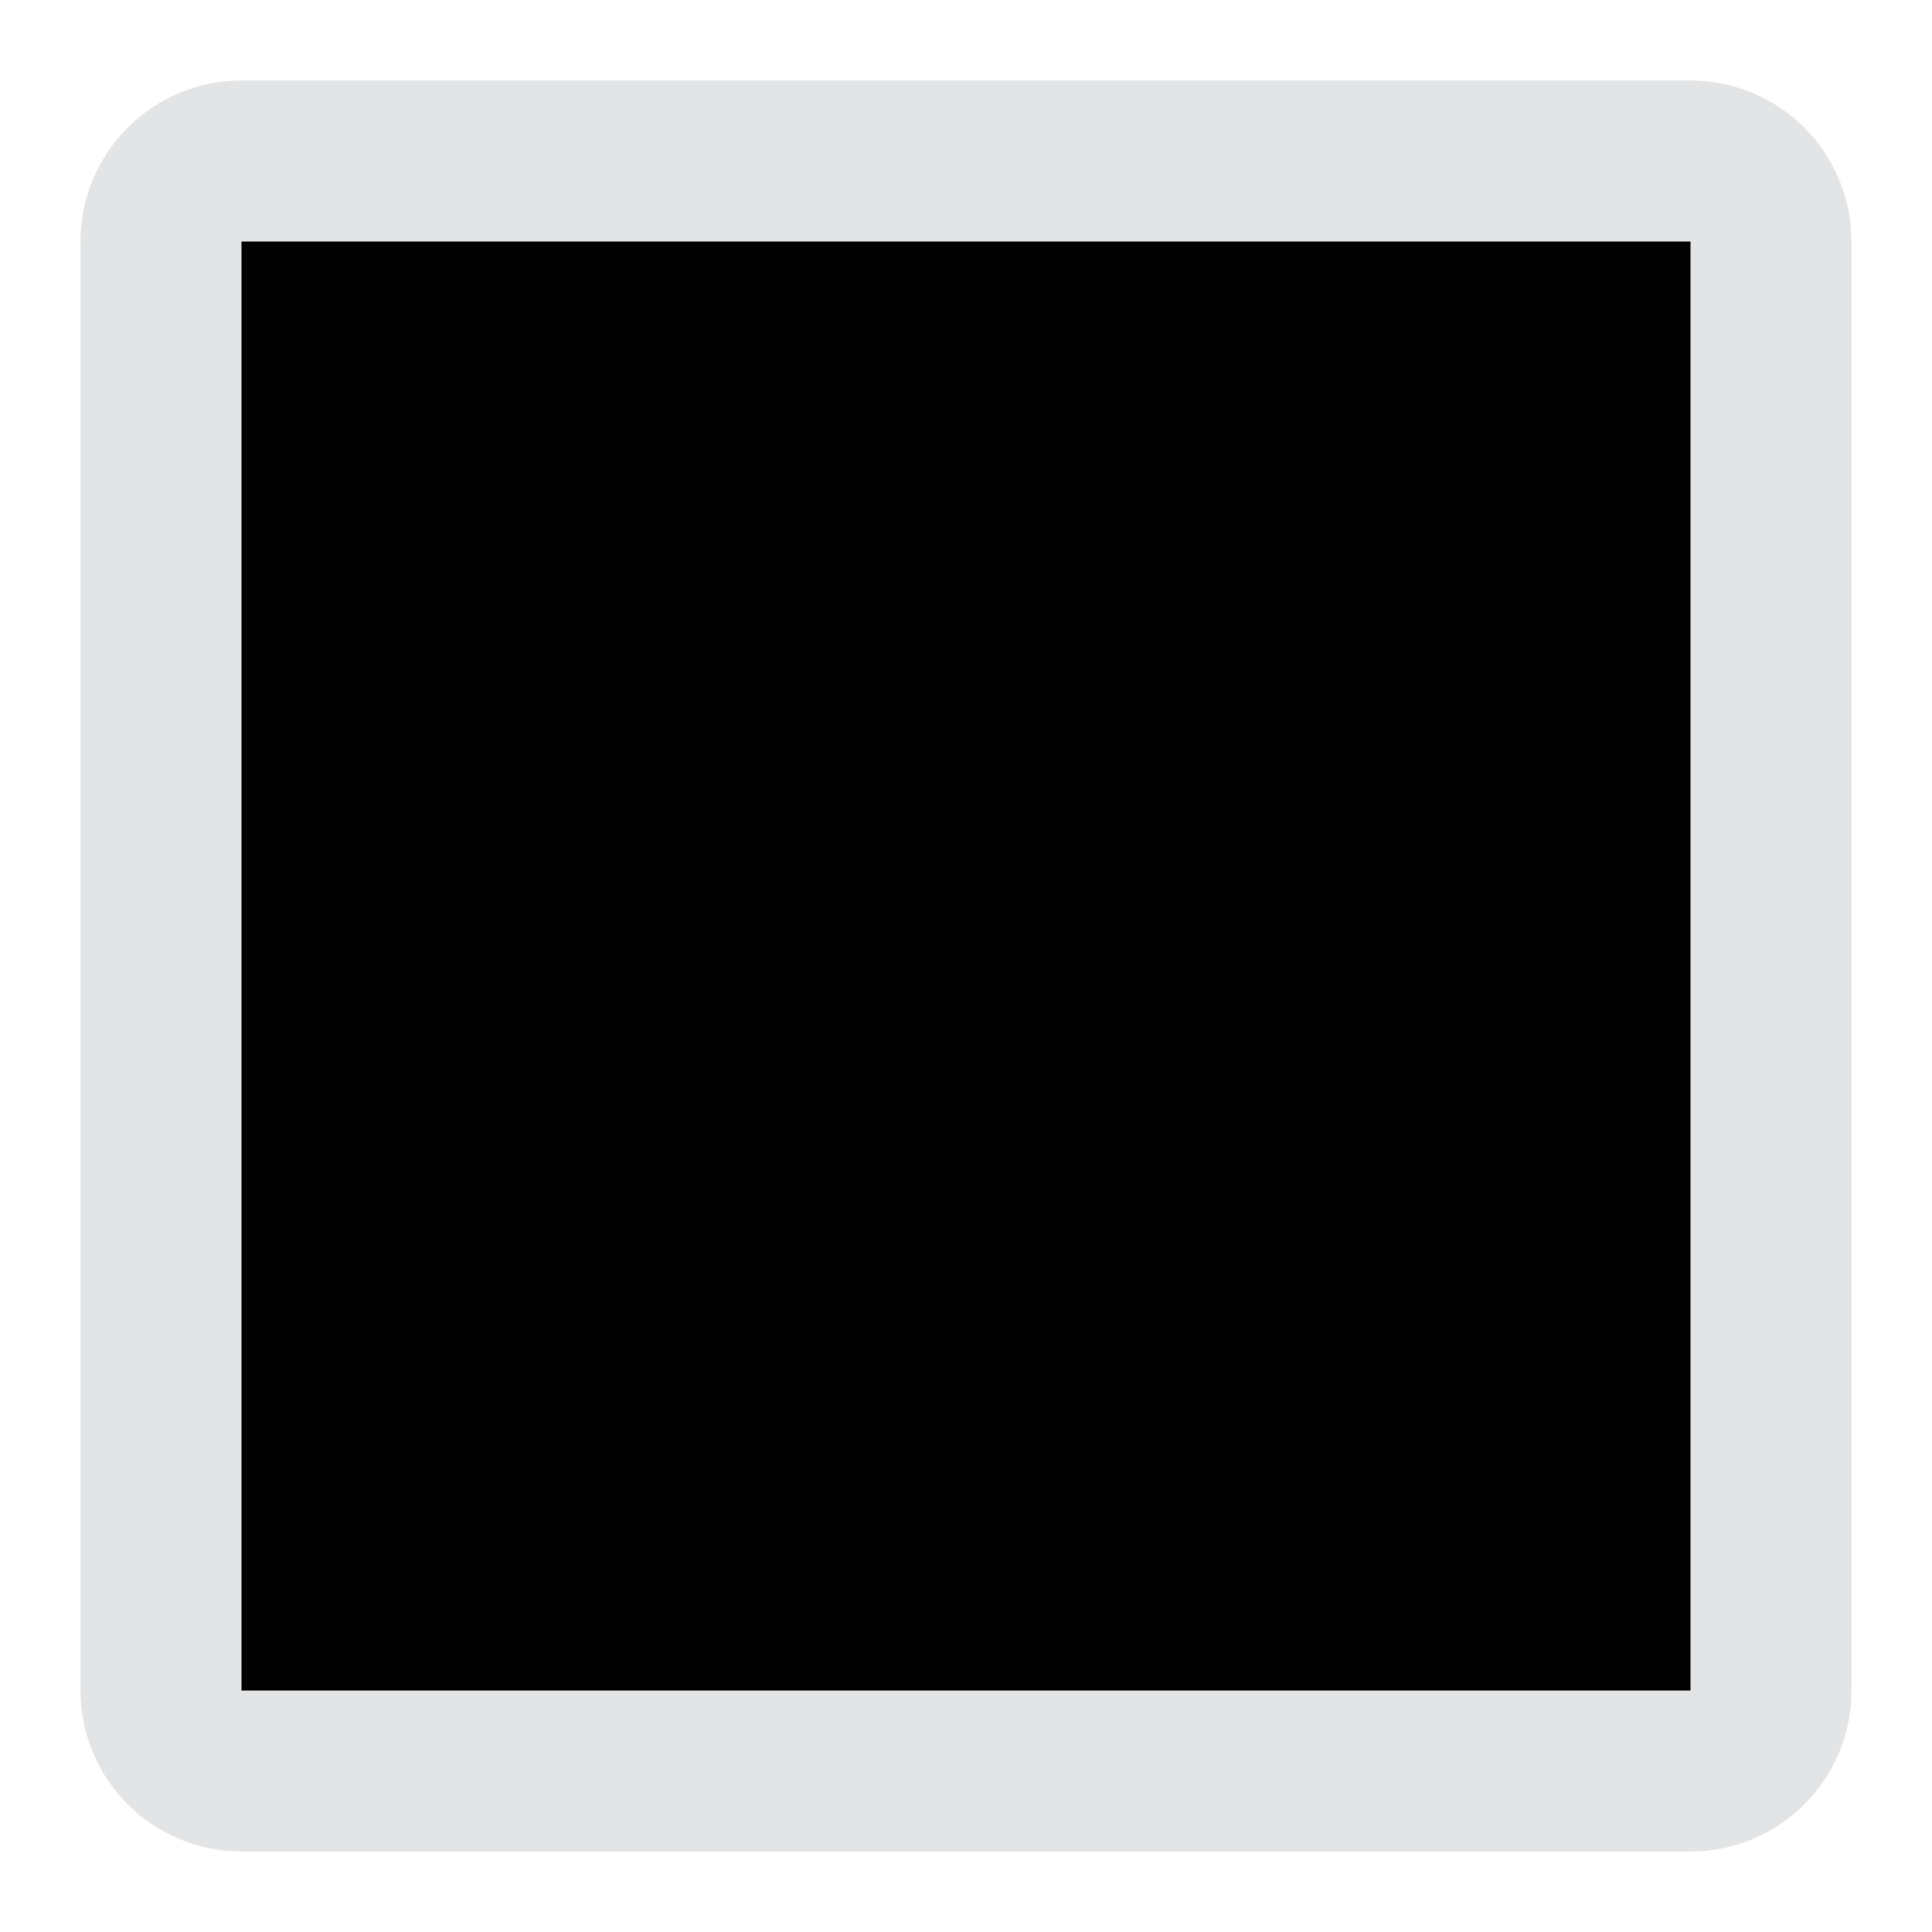
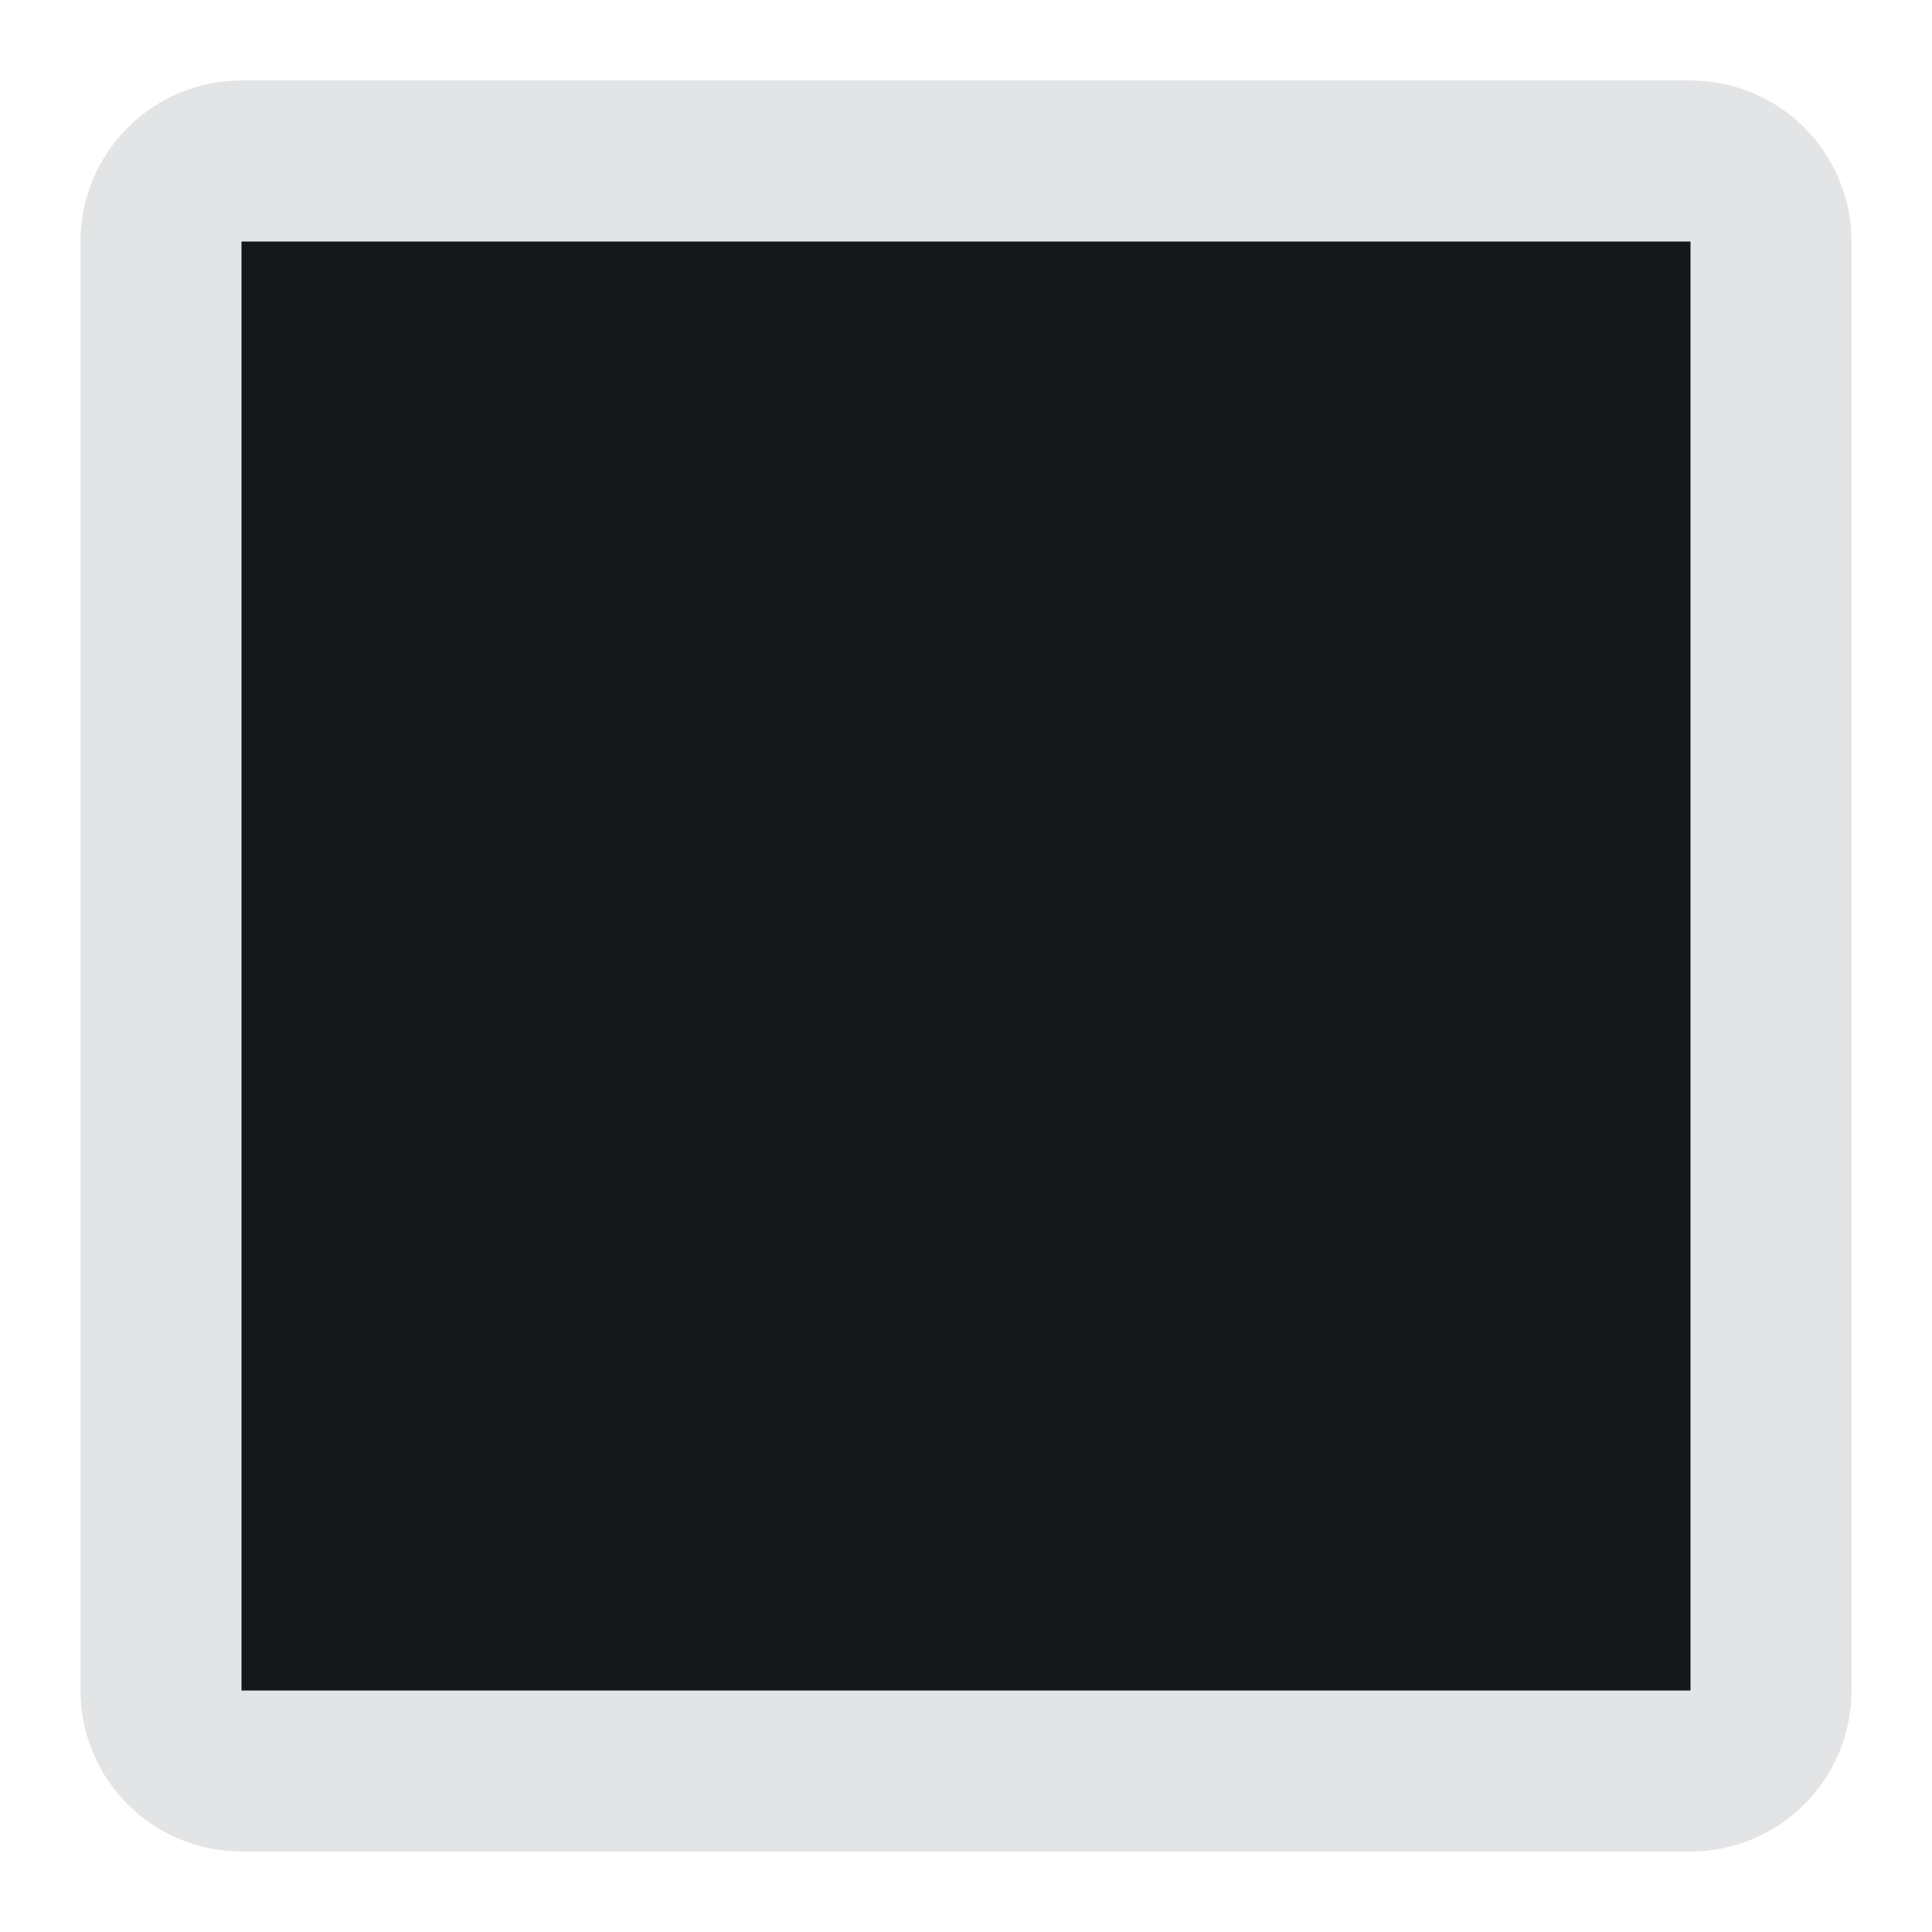
<svg xmlns="http://www.w3.org/2000/svg" width="24" height="24" viewBox="0 0 24 24" version="1.1" id="icon_svg">
  <defs id="base_definitions" />
  <g id="base_layer">
-     <rect id="back" width="20" height="20" x="2" y="2" rx="1" ry="1" fill="16171a" stroke="#e2e4e6" stroke-width="2" />
+     <rect id="back" width="20" height="20" x="2" y="2" rx="1" ry="1" fill="#16171a" stroke="#e2e4e6" stroke-width="2" />
  </g>
</svg>
